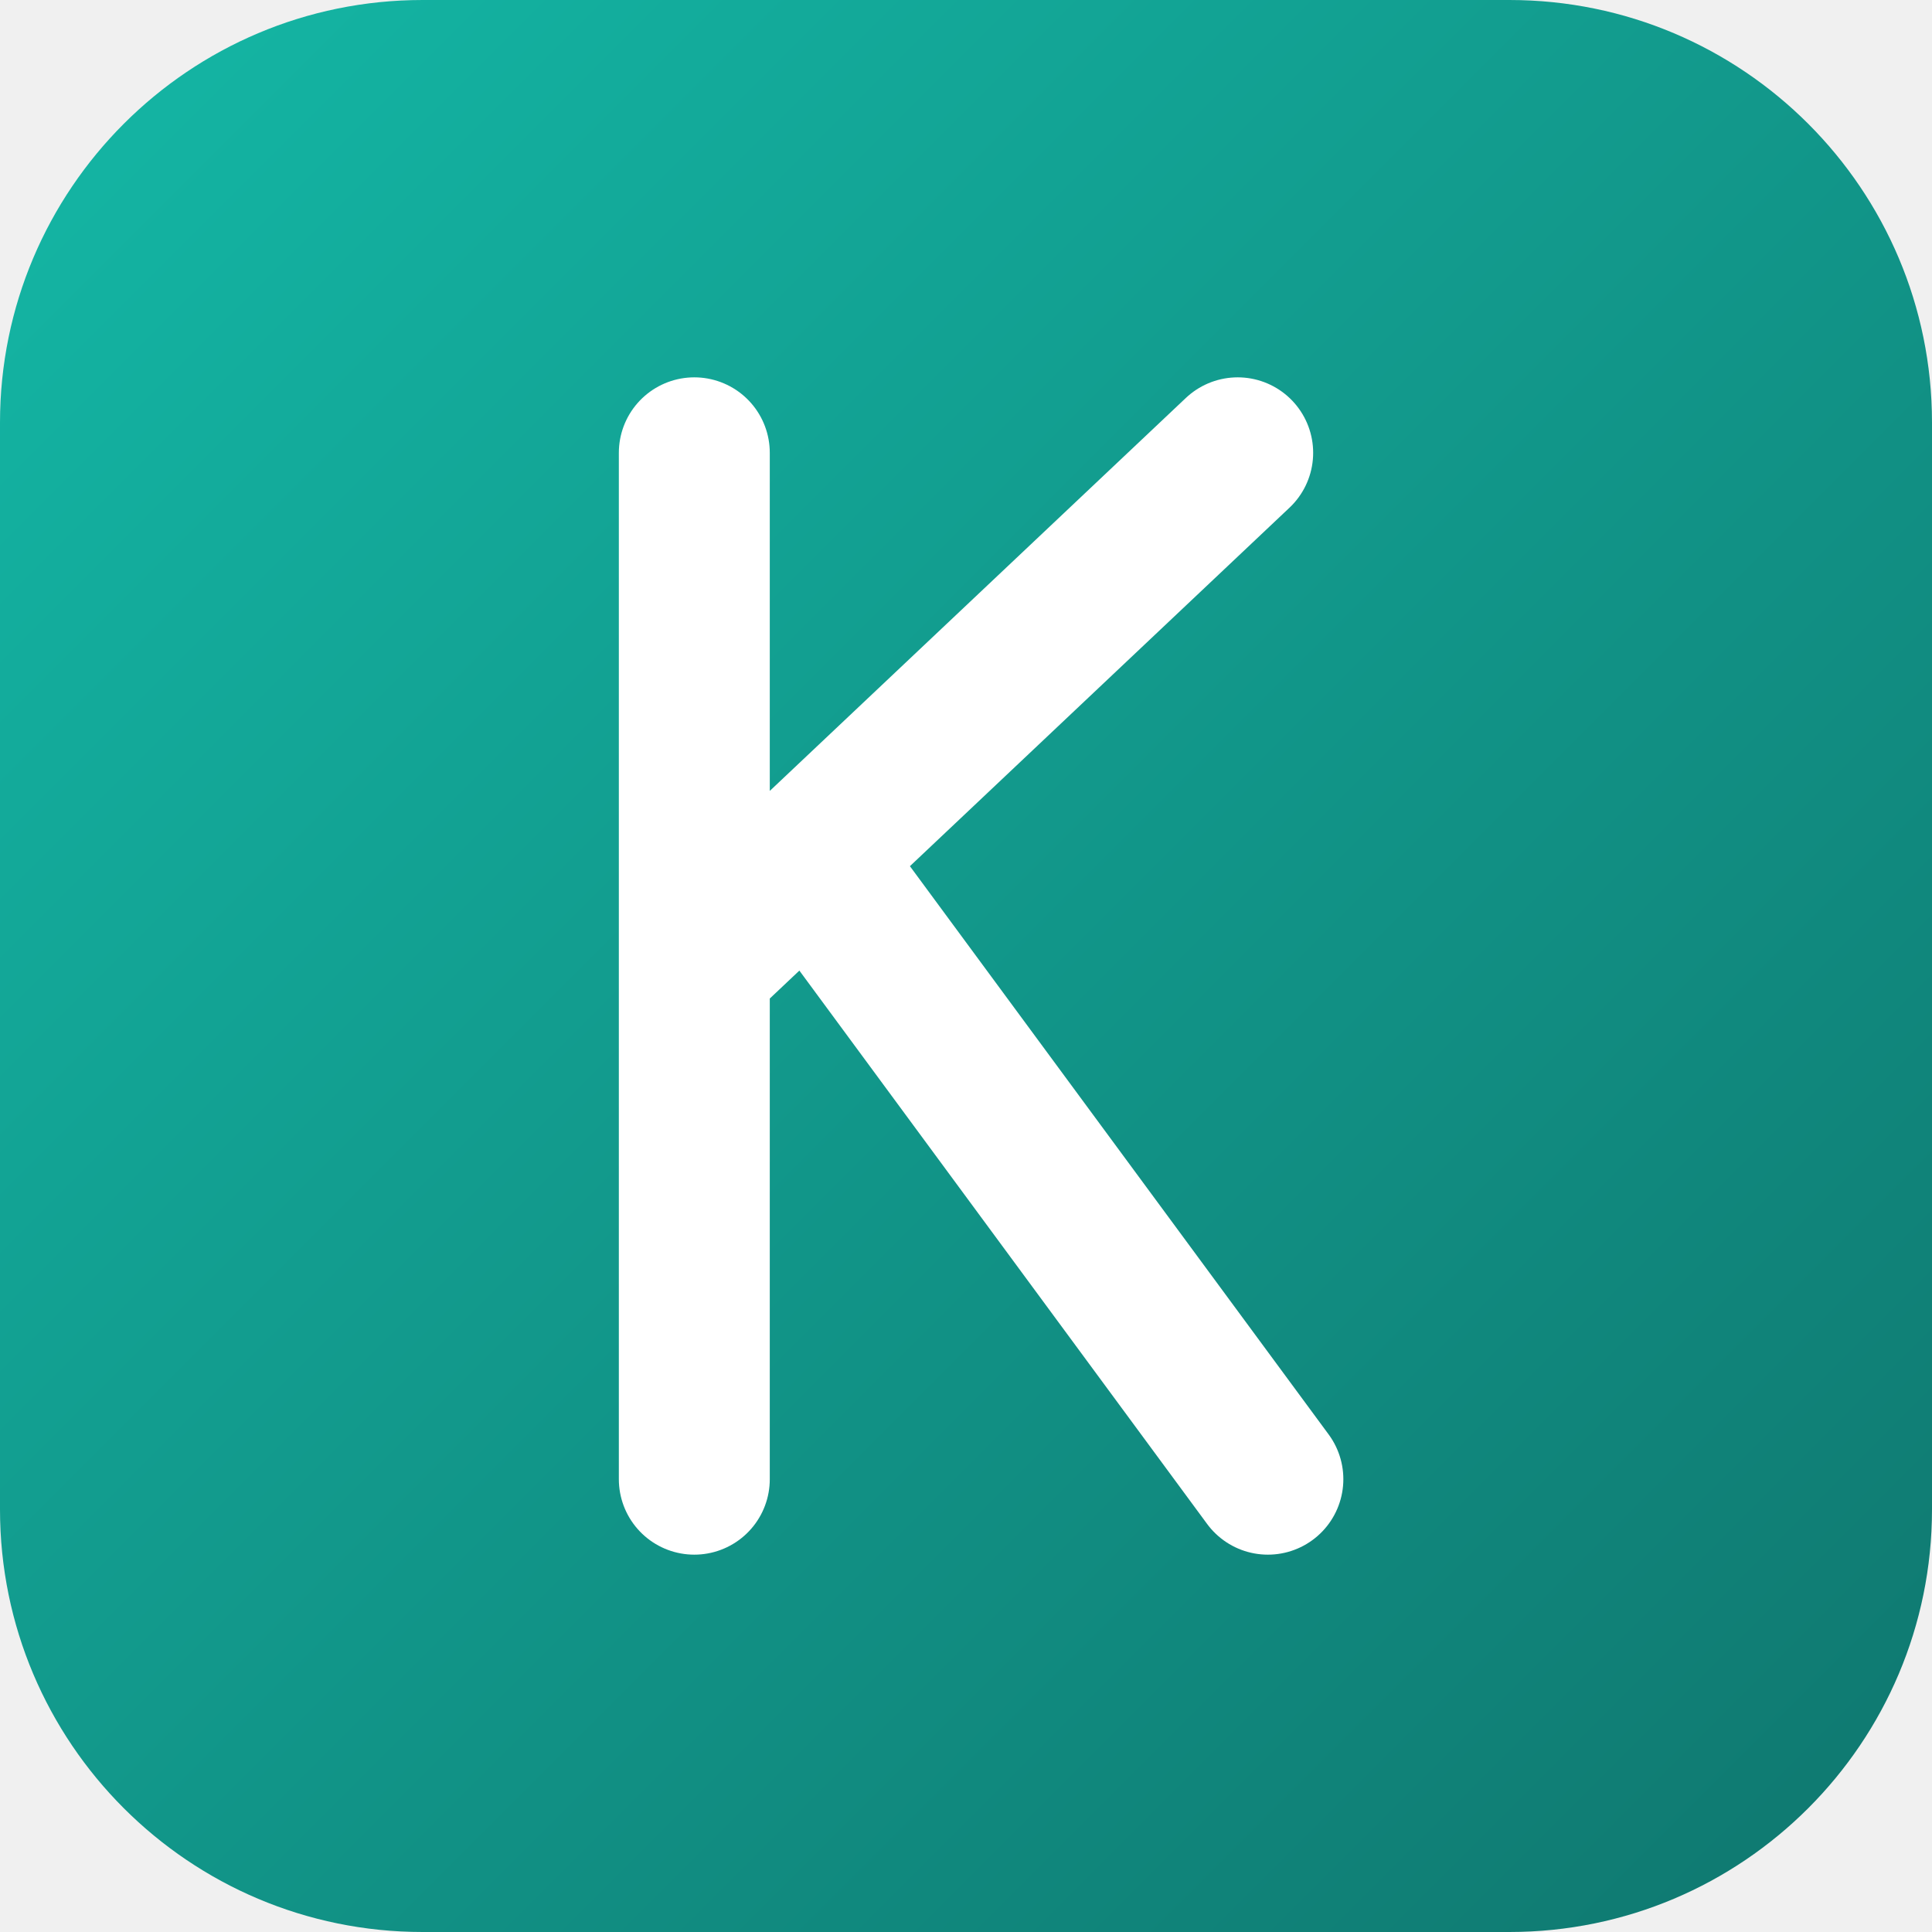
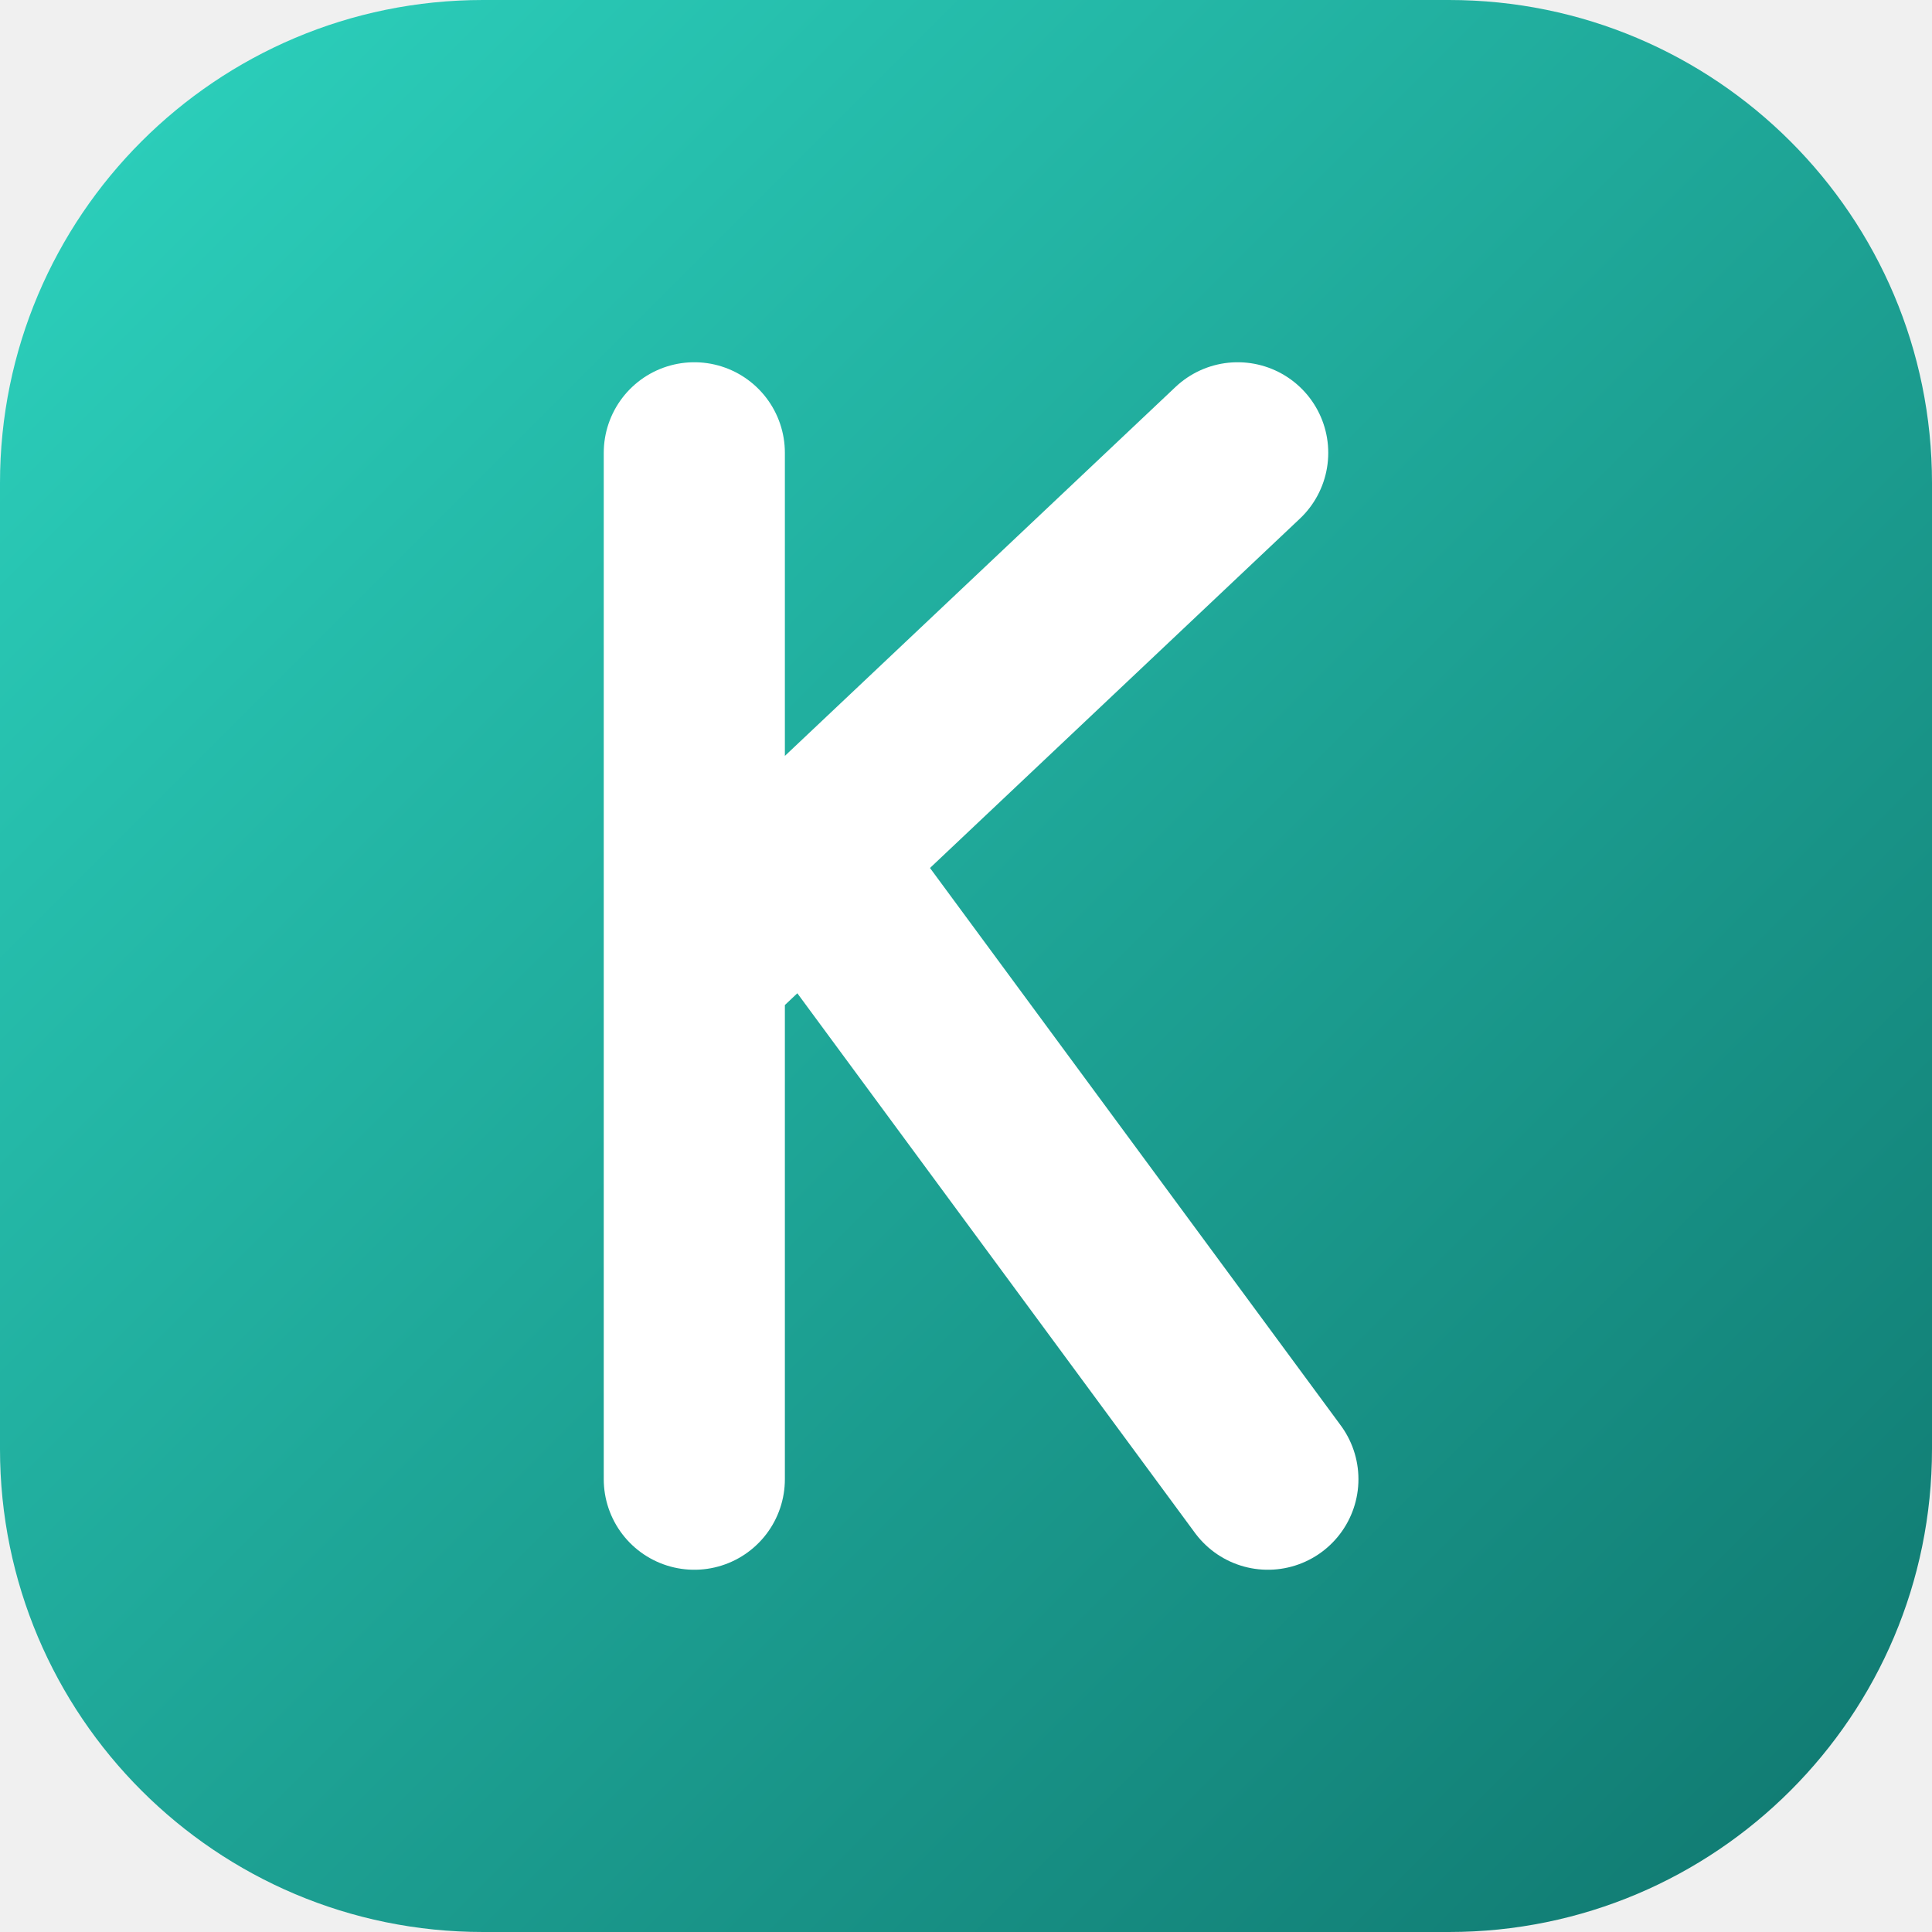
<svg xmlns="http://www.w3.org/2000/svg" viewBox="0 0 64 64" width="64" height="64" role="img" aria-label="Kolosei">
  <defs>
    <linearGradient id="g" x1="0" y1="0" x2="1" y2="1">
-       <stop offset="0" stop-color="#14b8a6" />
+       <stop offset="0" stop-color="#2dd4bf" />
      <stop offset="1" stop-color="#0f766e" />
    </linearGradient>
  </defs>
-   <rect width="64" height="64" rx="14" fill="url(#g)" />
-   <path d="M23 15 V49 M23 32 L41 15 M28 30 L42 49" fill="none" stroke="#ffffff" stroke-width="5" stroke-linecap="round" stroke-linejoin="round" />
+   <rect width="64" height="64" rx="16" fill="url(#g)" />
+   <path d="M23 15 V49 M23 32 L41 15 M28 30 L42 49" fill="none" stroke="#ffffff" stroke-width="6" stroke-linecap="round" stroke-linejoin="round" />
</svg>
